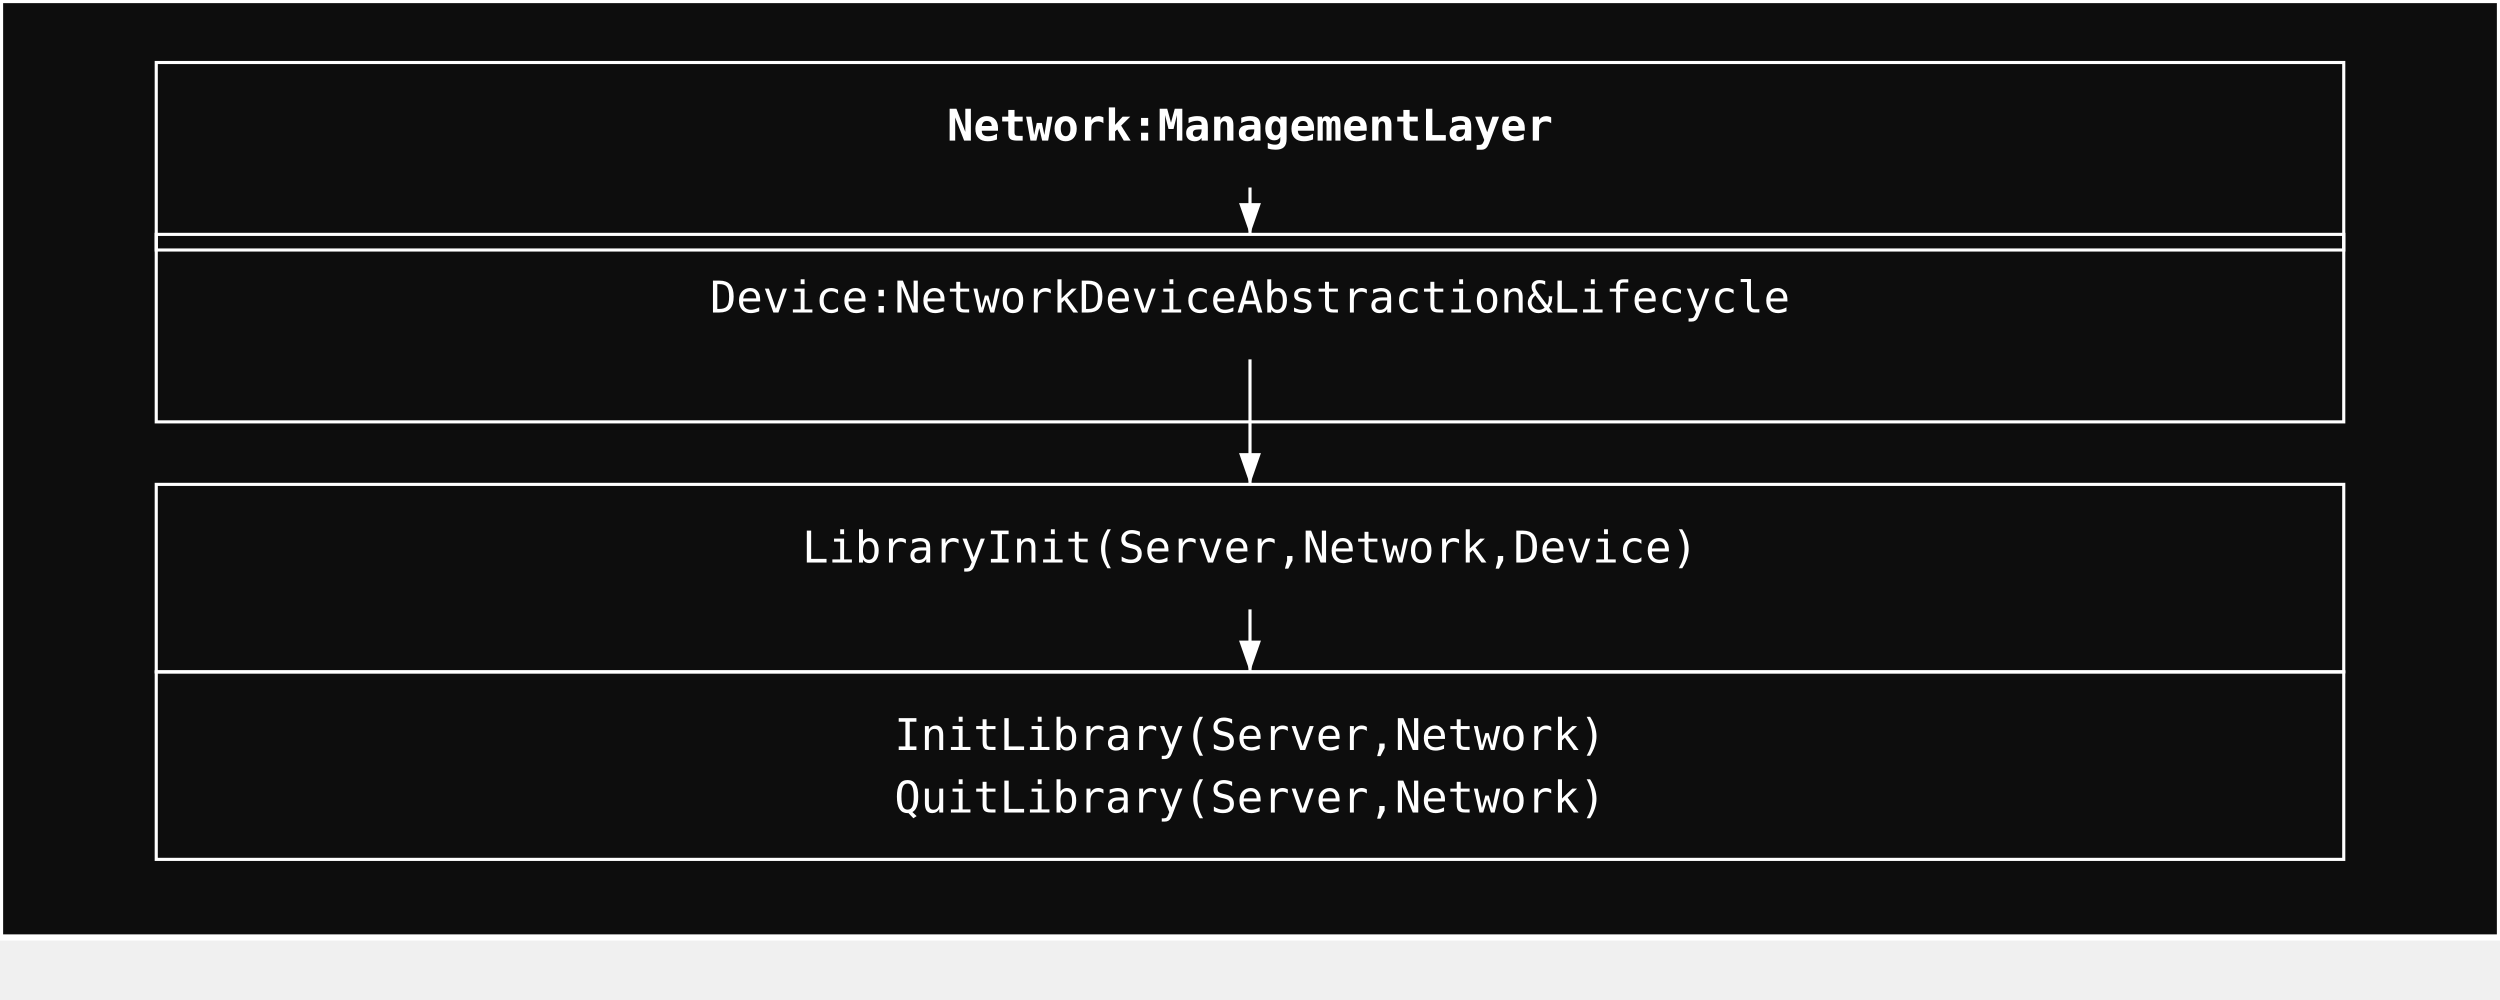
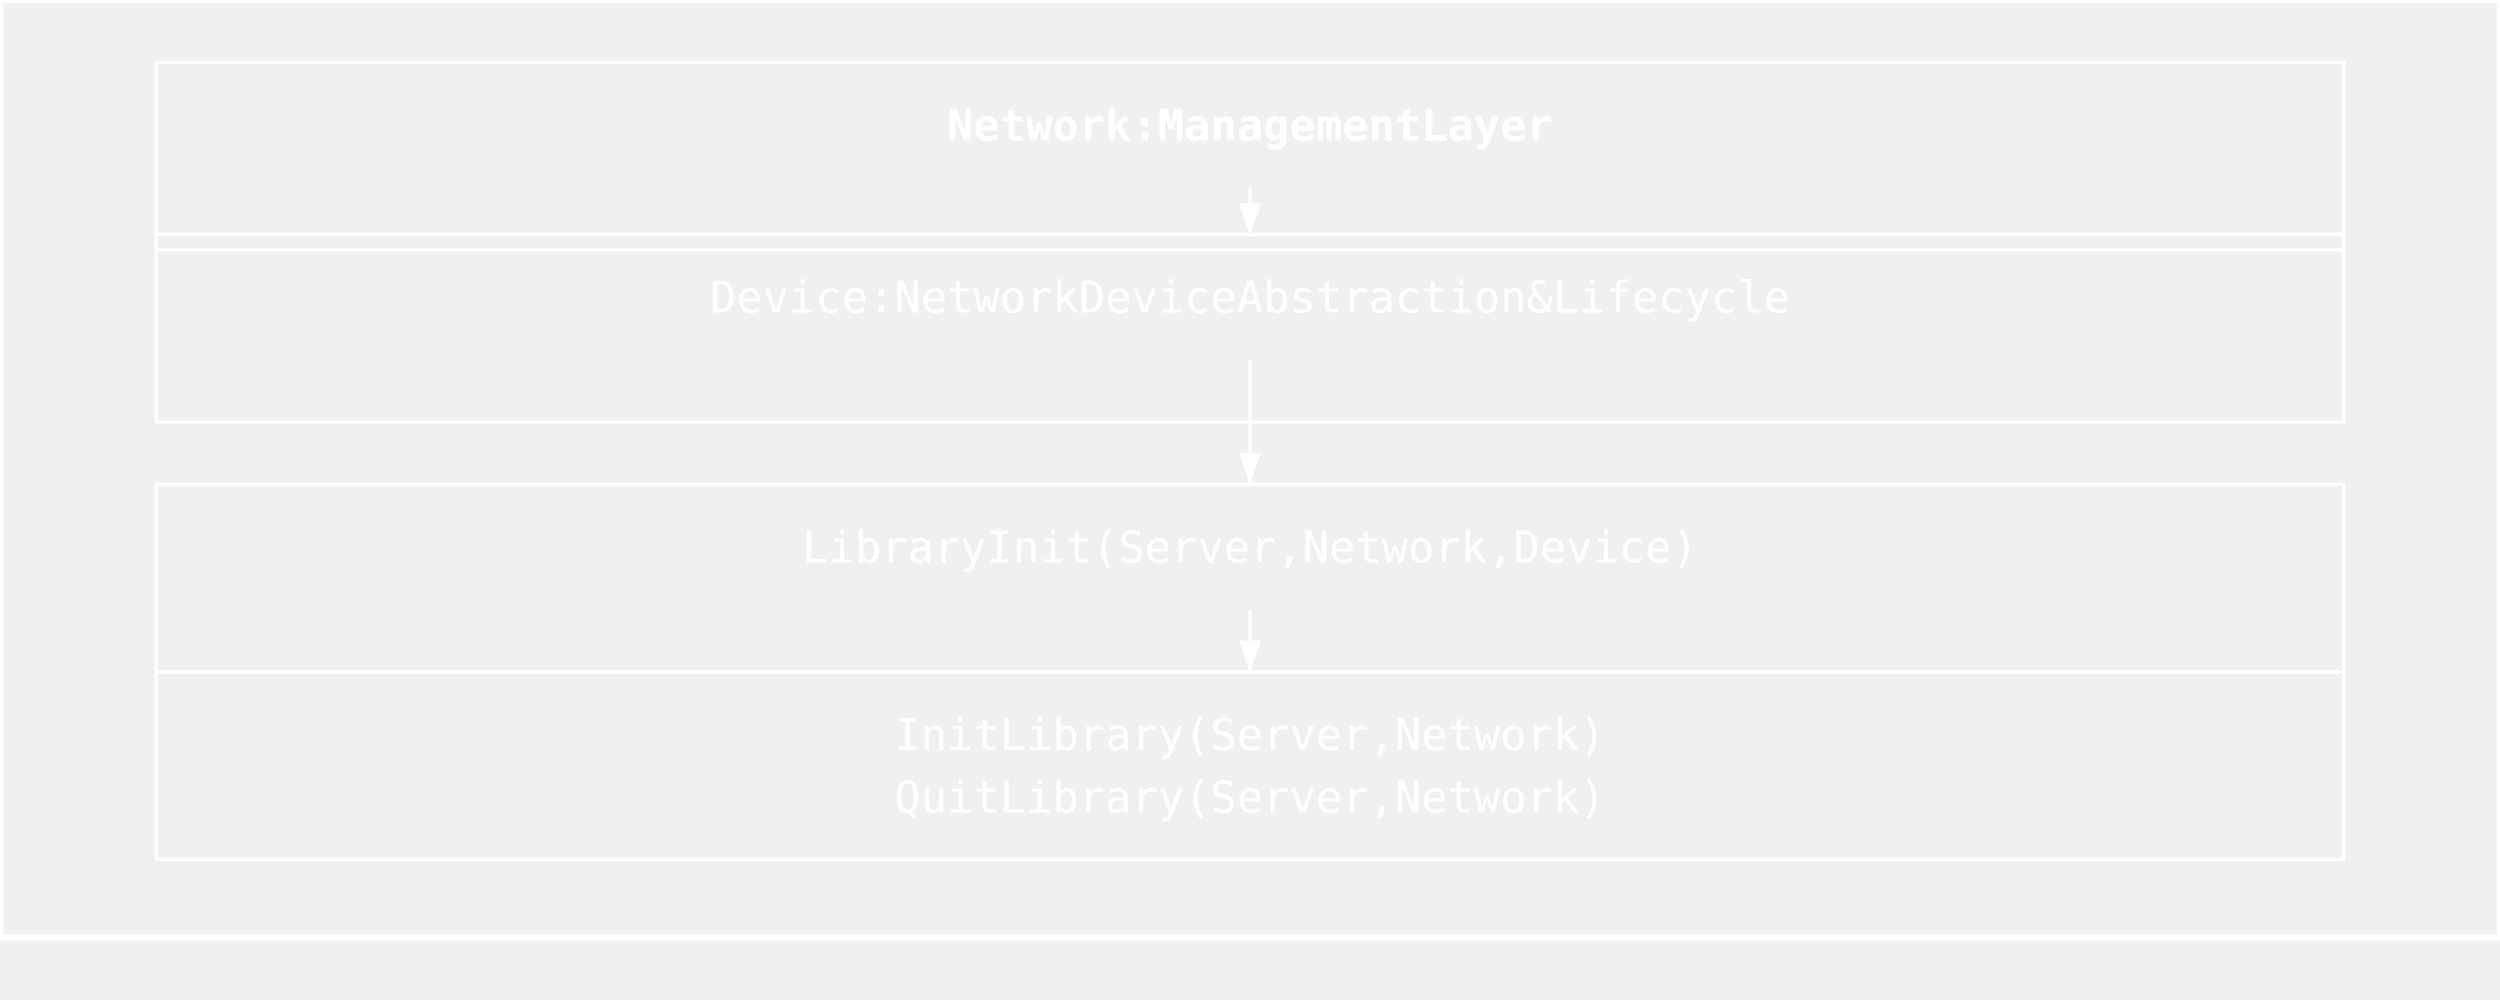
<svg xmlns="http://www.w3.org/2000/svg" width="800" height="320">
  <defs>
    <marker id="arrowhead" markerWidth="10" markerHeight="7" refX="10" refY="3.5" orient="auto">
      <polygon points="0 0, 10 3.5, 0 7" fill="#fff" />
    </marker>
  </defs>
-   <rect x="0" y="0" width="800" height="300" fill="#0d0d0d" stroke="#fff" stroke-width="2" />
+   <rect x="0" y="0" width="800" height="300" fill="none" stroke="#fff" stroke-width="2" />
  <g font-family="monospace" font-size="14" text-anchor="middle" fill="#fff">
    <rect x="50" y="20" width="700" height="60" fill="none" stroke="#fff" stroke-width="1" />
    <text x="400" y="45" font-weight="bold">Network:ManagementLayer</text>
    <line x1="400" y1="60" x2="400" y2="75" stroke="#fff" stroke-width="1" marker-end="url(#arrowhead)" />
    <rect x="50" y="75" width="700" height="60" fill="none" stroke="#fff" stroke-width="1" />
    <text x="400" y="100">Device:NetworkDeviceAbstraction&amp;Lifecycle</text>
    <line x1="400" y1="115" x2="400" y2="155" stroke="#fff" stroke-width="1" marker-end="url(#arrowhead)" />
    <rect x="50" y="155" width="700" height="60" fill="none" stroke="#fff" stroke-width="1" />
    <text x="400" y="180">LibraryInit(Server,Network,Device)</text>
    <line x1="400" y1="195" x2="400" y2="215" stroke="#fff" stroke-width="1" marker-end="url(#arrowhead)" />
    <rect x="50" y="215" width="700" height="60" fill="none" stroke="#fff" stroke-width="1" />
    <text x="400" y="240">InitLibrary(Server,Network)</text>
    <text x="400" y="260" font-family="monospace" font-size="14" fill="#fff" text-anchor="middle">QuitLibrary(Server,Network)</text>
  </g>
</svg>
